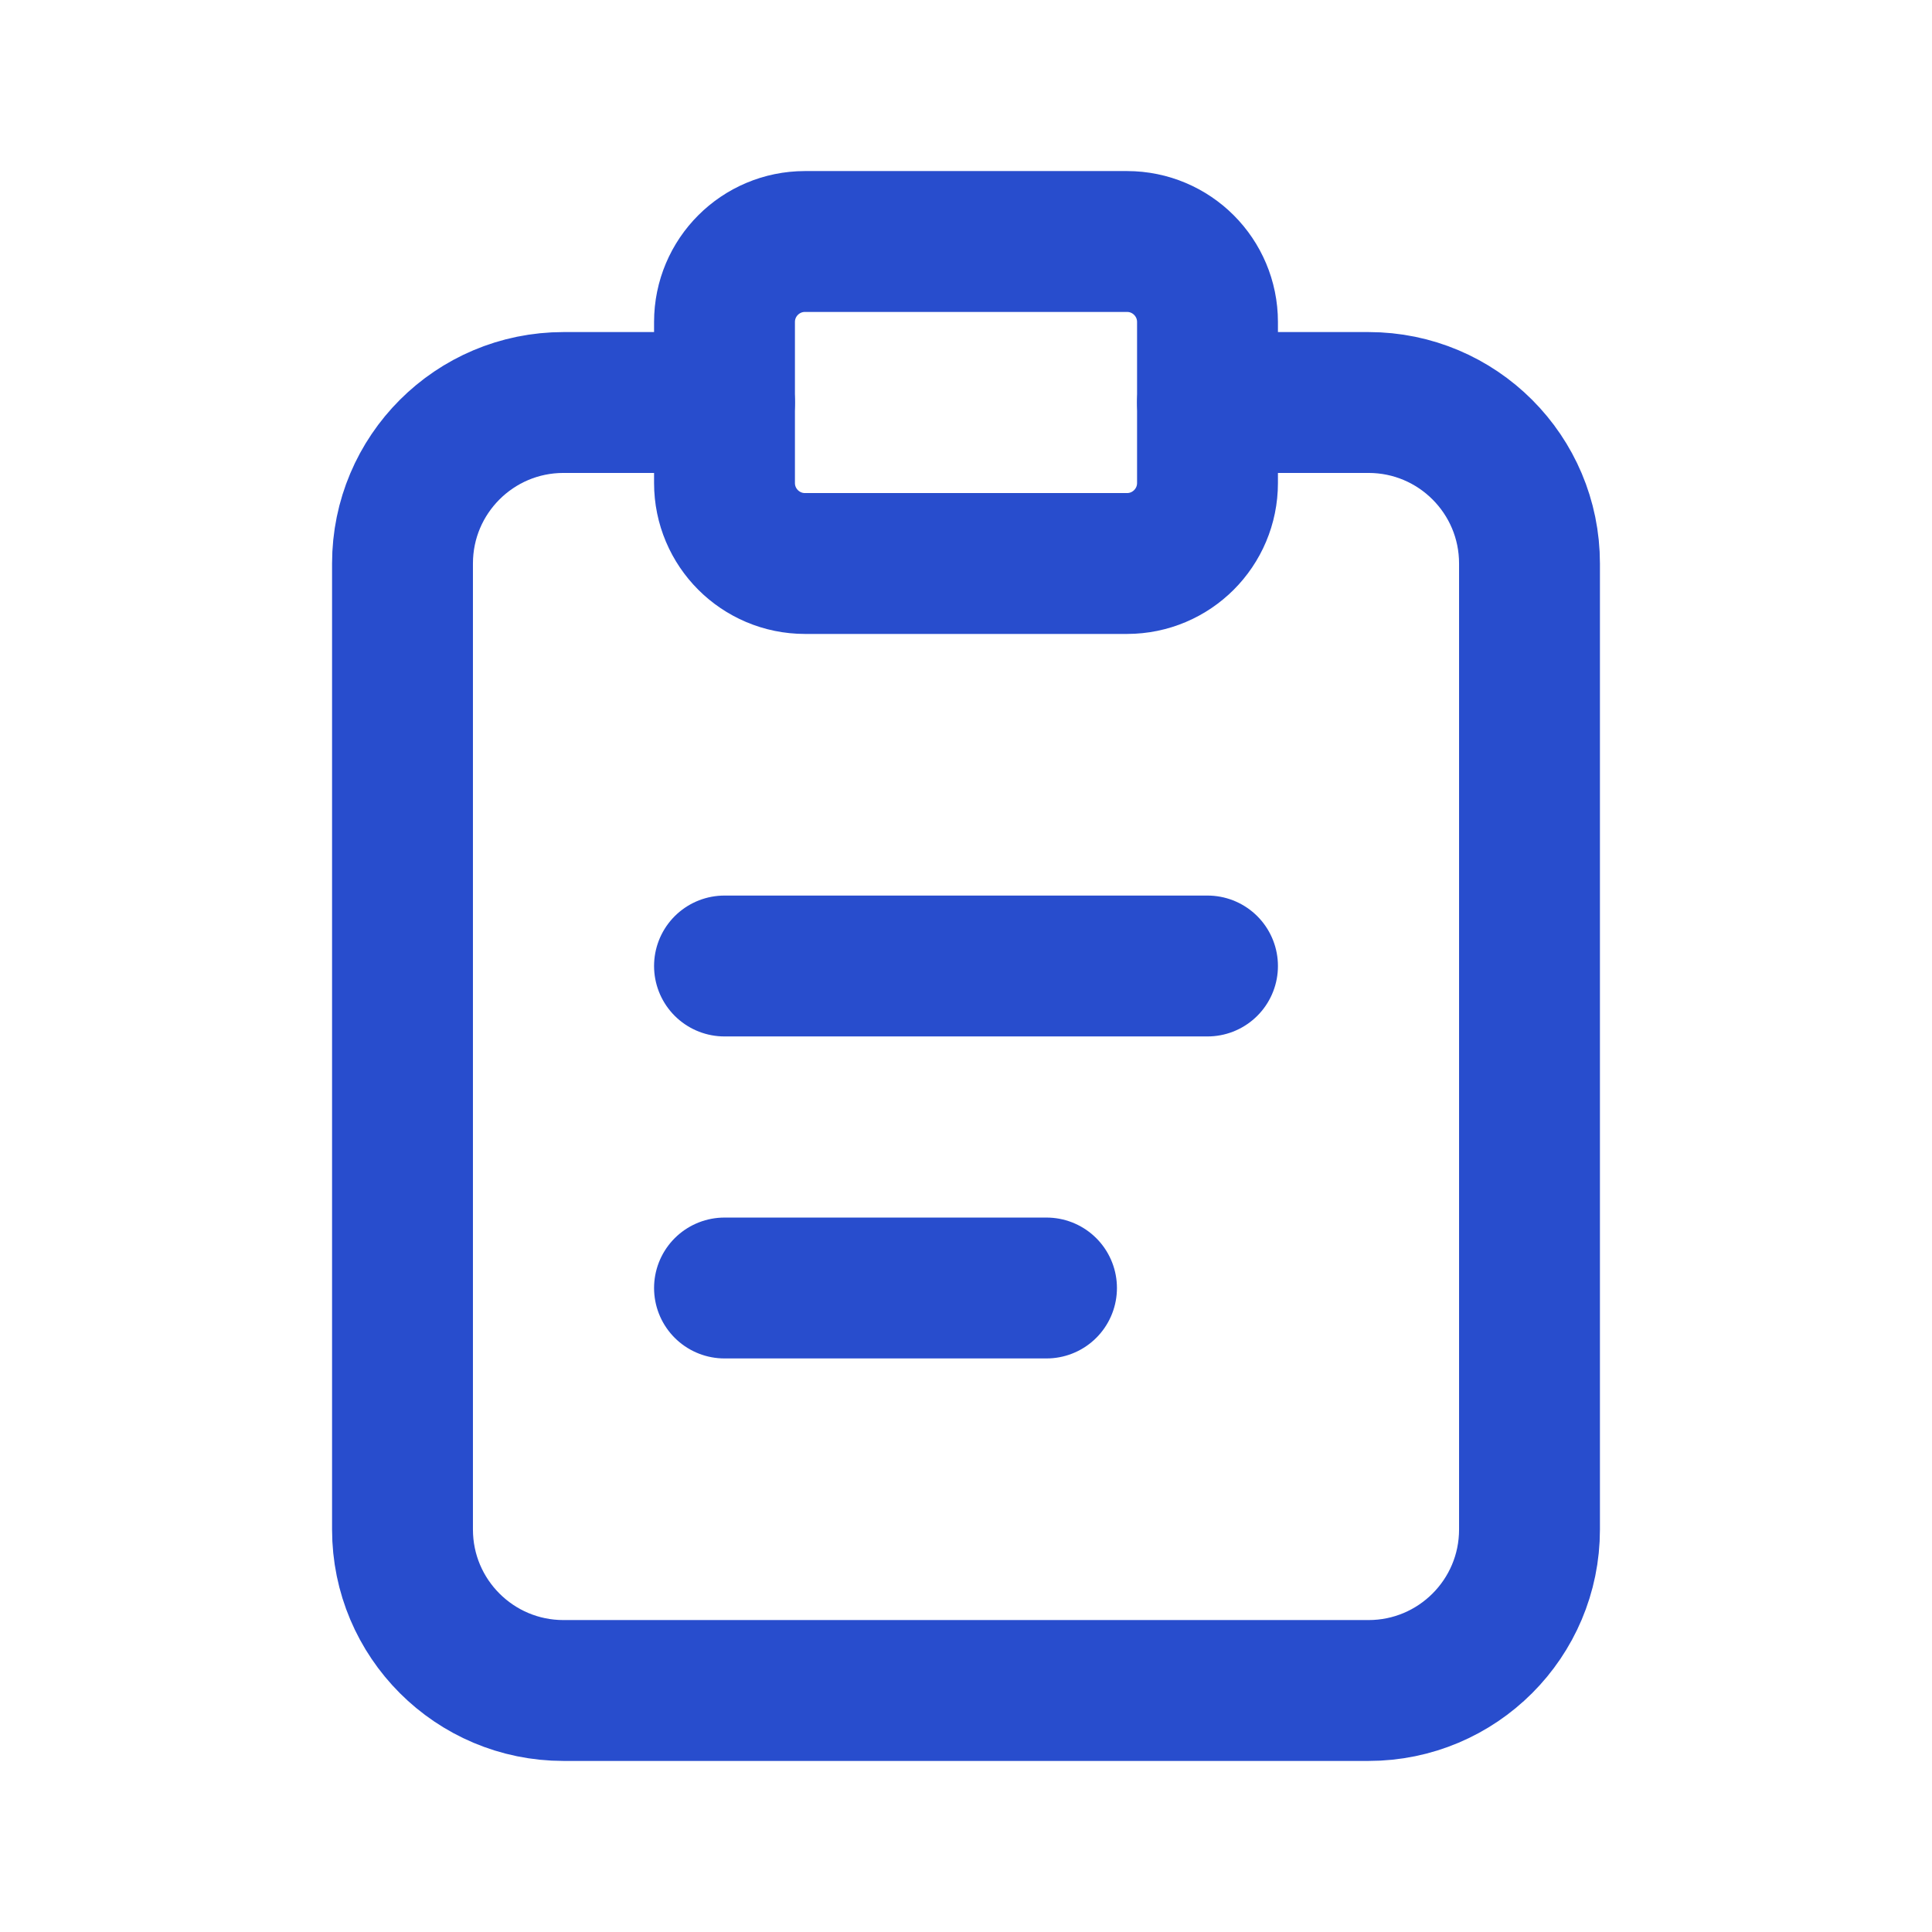
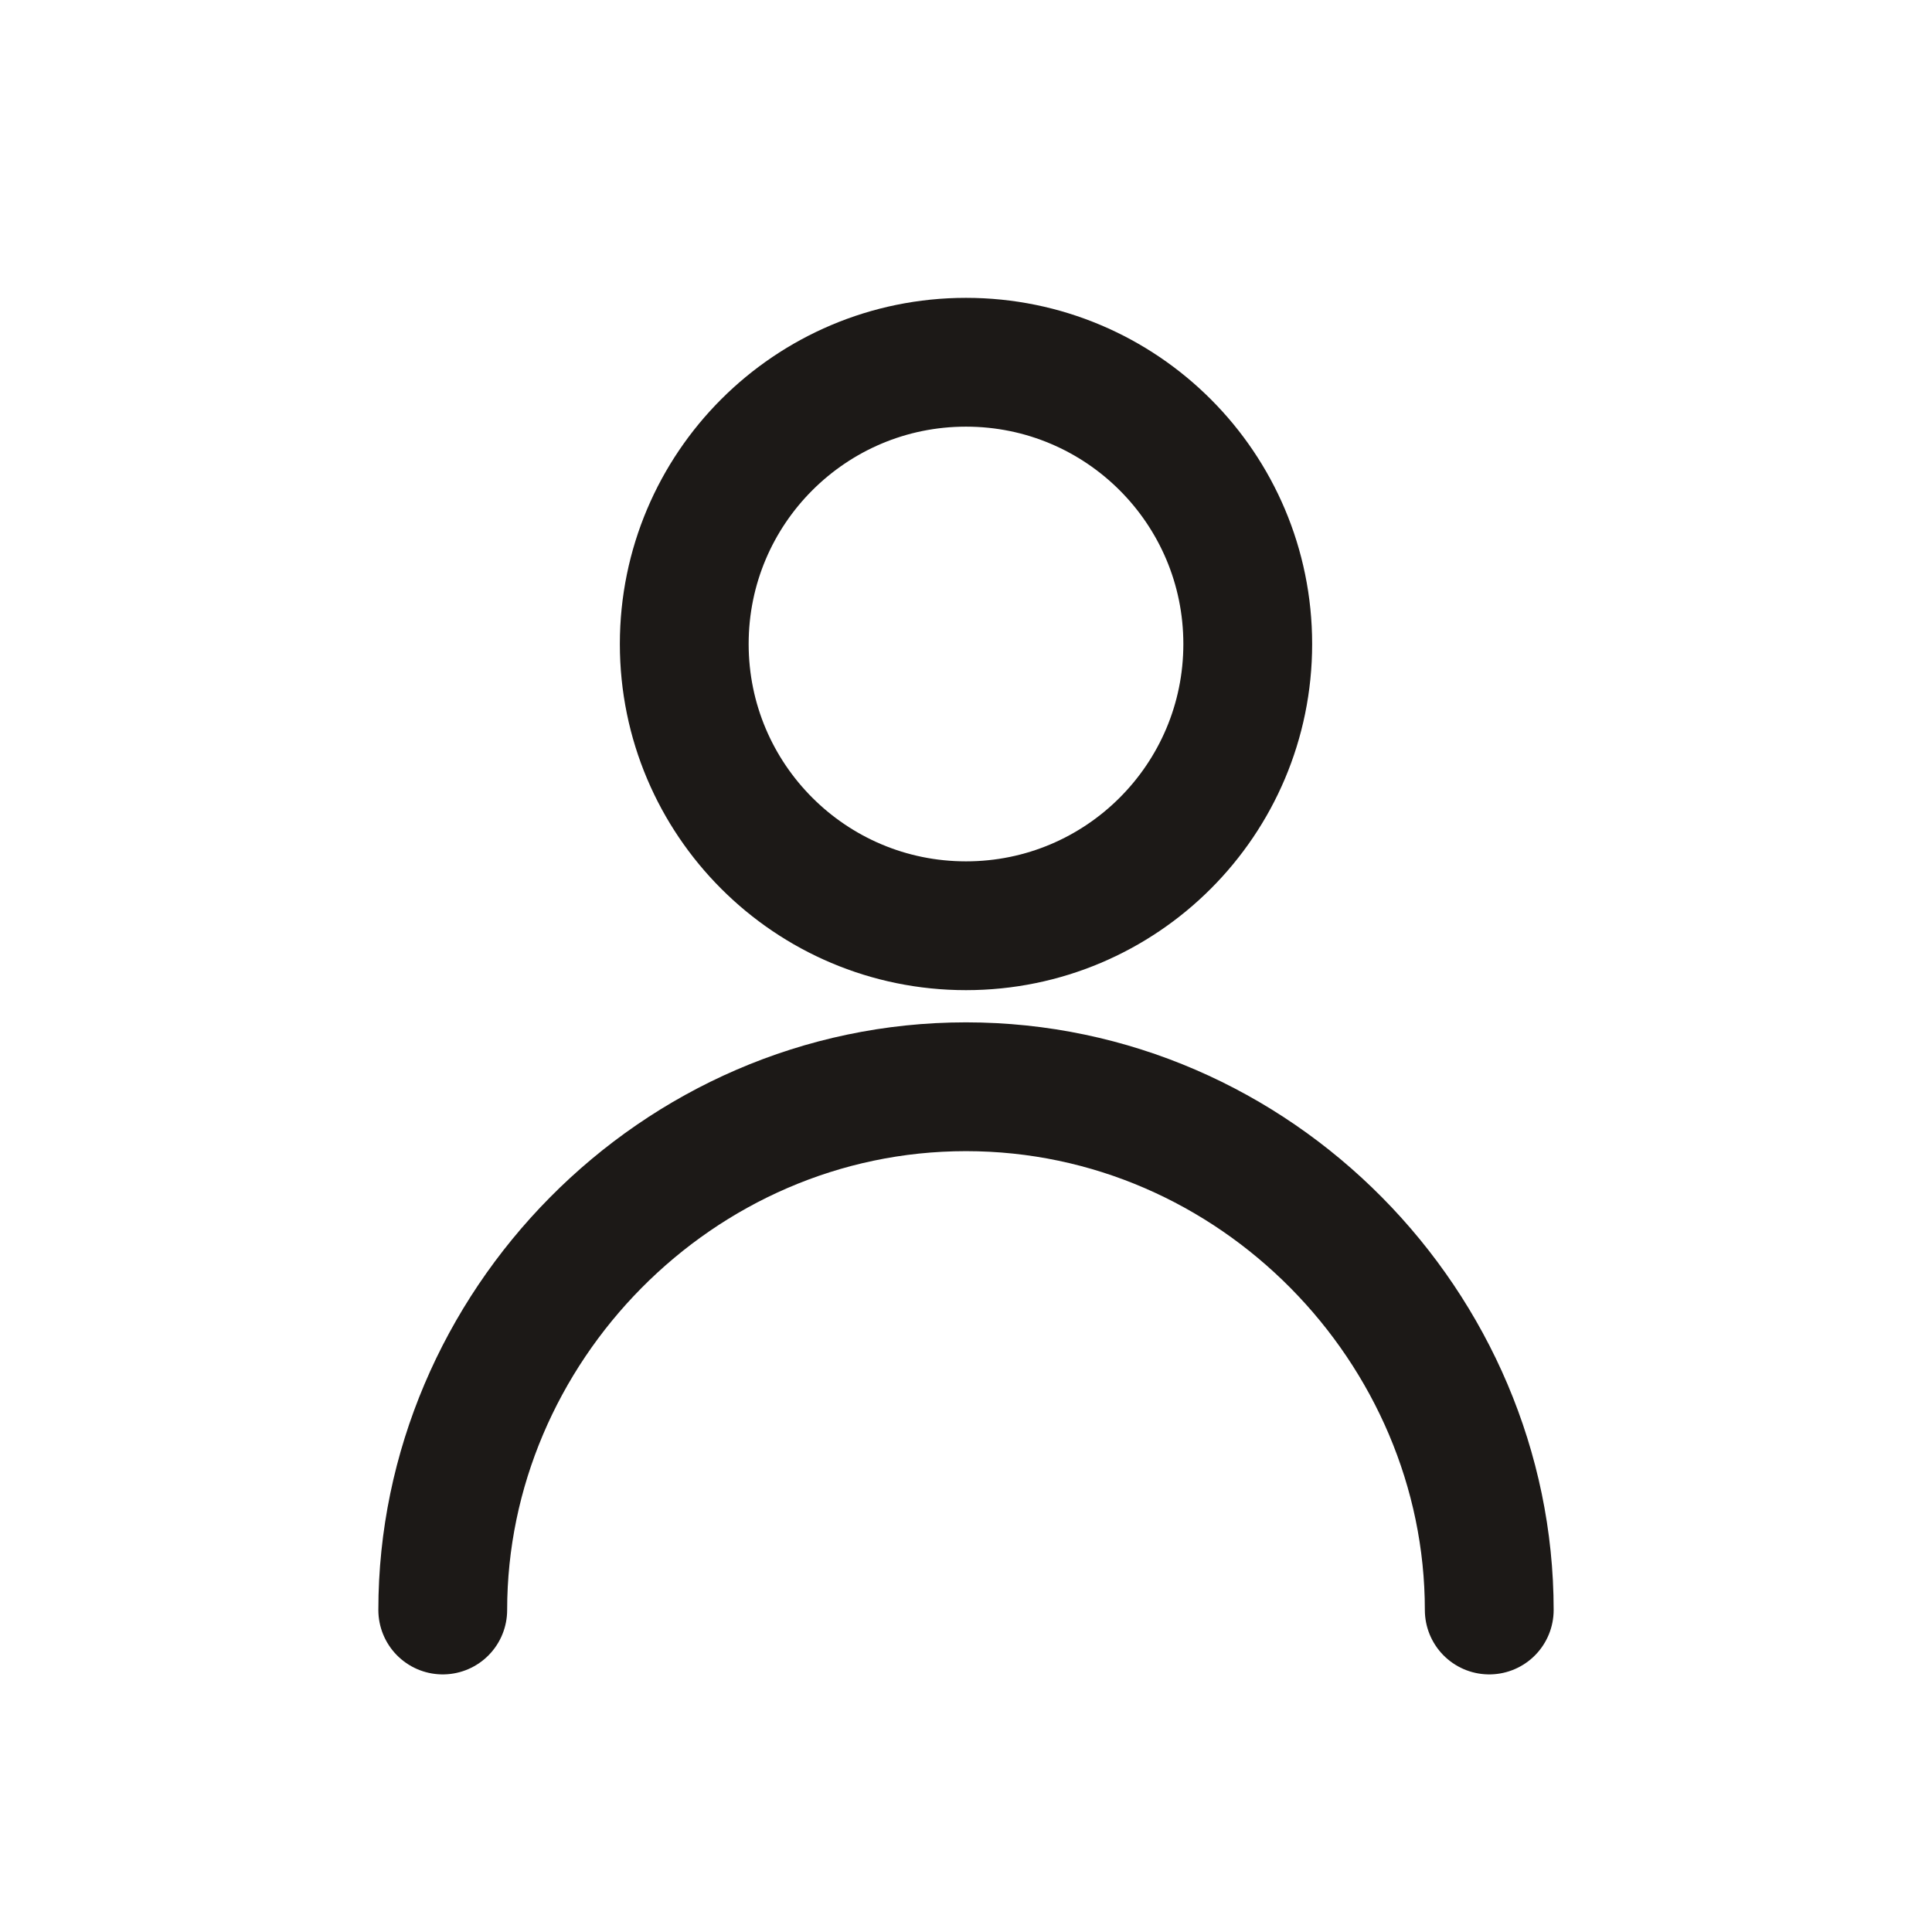
- <svg xmlns="http://www.w3.org/2000/svg" width="24" height="24" viewBox="0 0 24 24" fill="none" stroke="#284dcd" stroke-width="1.75" stroke-linecap="round" stroke-linejoin="round">
-   <path d="M9 5H7a2 2 0 0 0-2 2v12a2 2 0 0 0 2 2h10a2 2 0 0 0 2-2V7a2 2 0 0 0-2-2h-2" />
-   <rect x="9" y="3" width="6" height="4" rx="1" />
-   <path d="M9 12h6" />
-   <path d="M9 16h4" />
+ <svg xmlns="http://www.w3.org/2000/svg" width="24" height="24" viewBox="0 0 24 24" fill="none" stroke="#1c1917" stroke-width="1.6" stroke-linecap="round" stroke-linejoin="round">
+   <circle cx="12" cy="8" r="3.5" />
+   <path d="M5.5 20c0-3.5 2.9-6.5 6.5-6.5s6.5 3 6.5 6.5" />
</svg>
